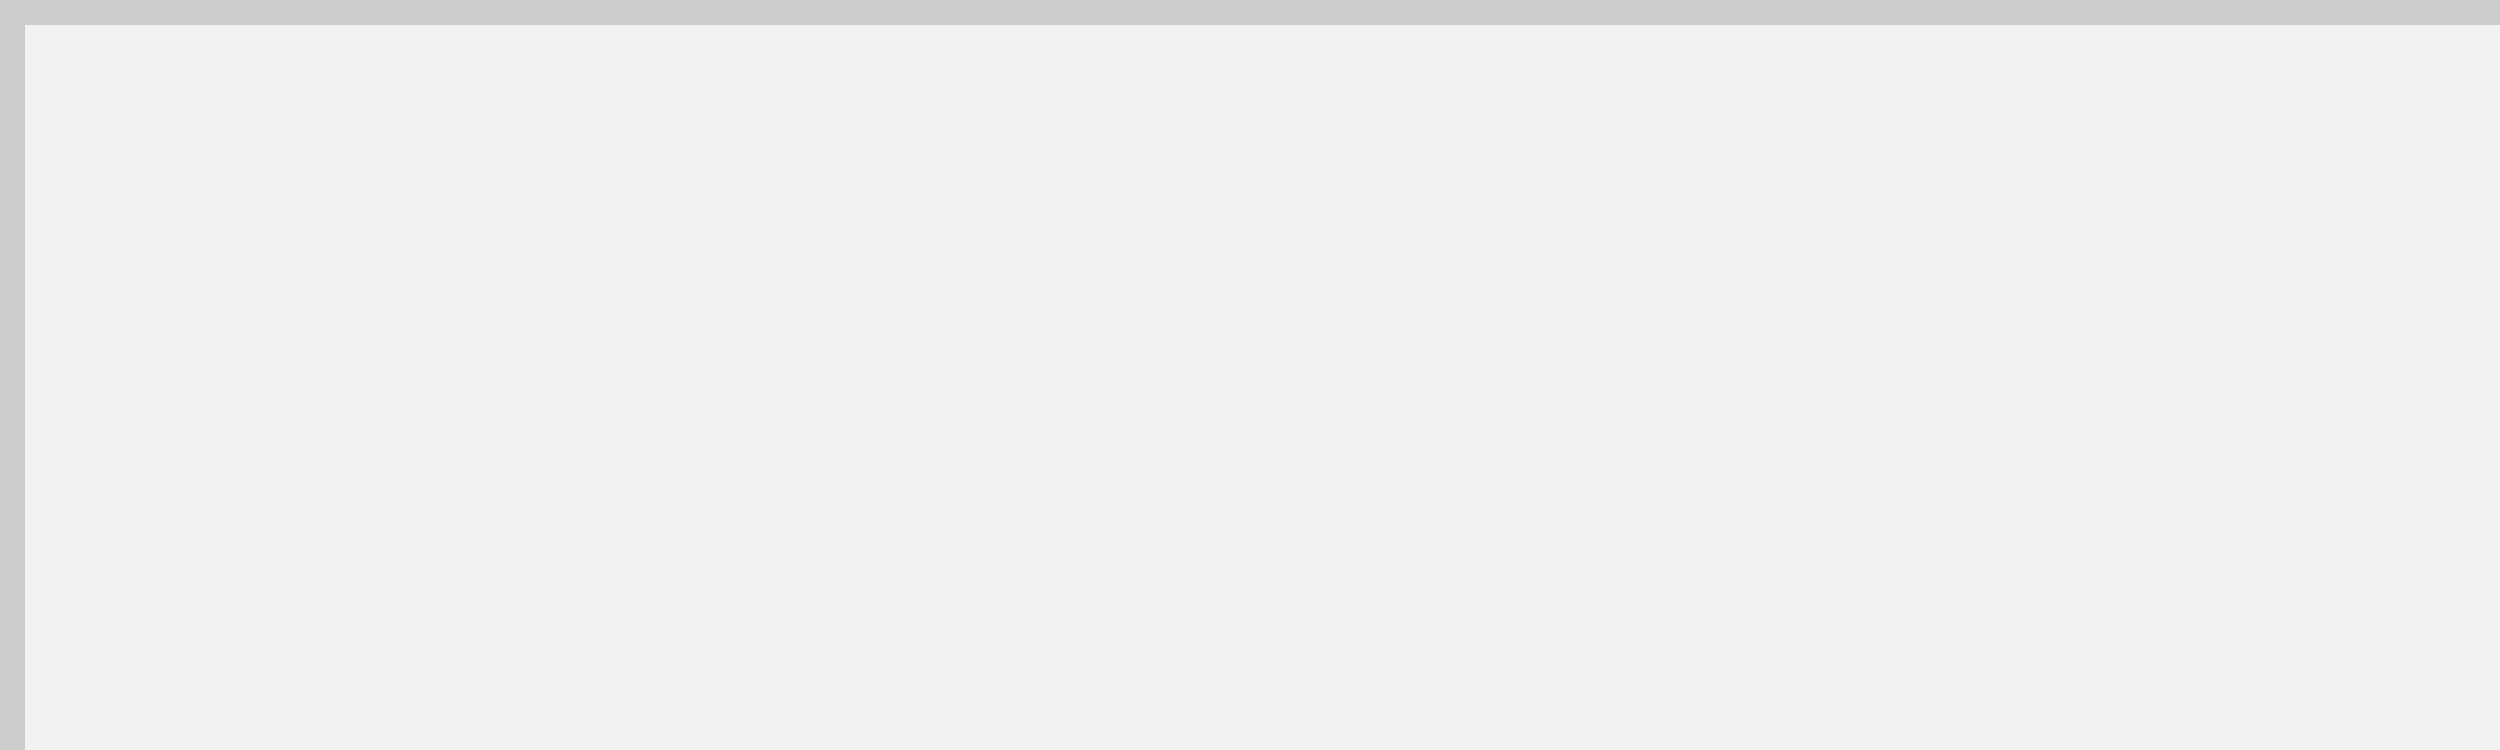
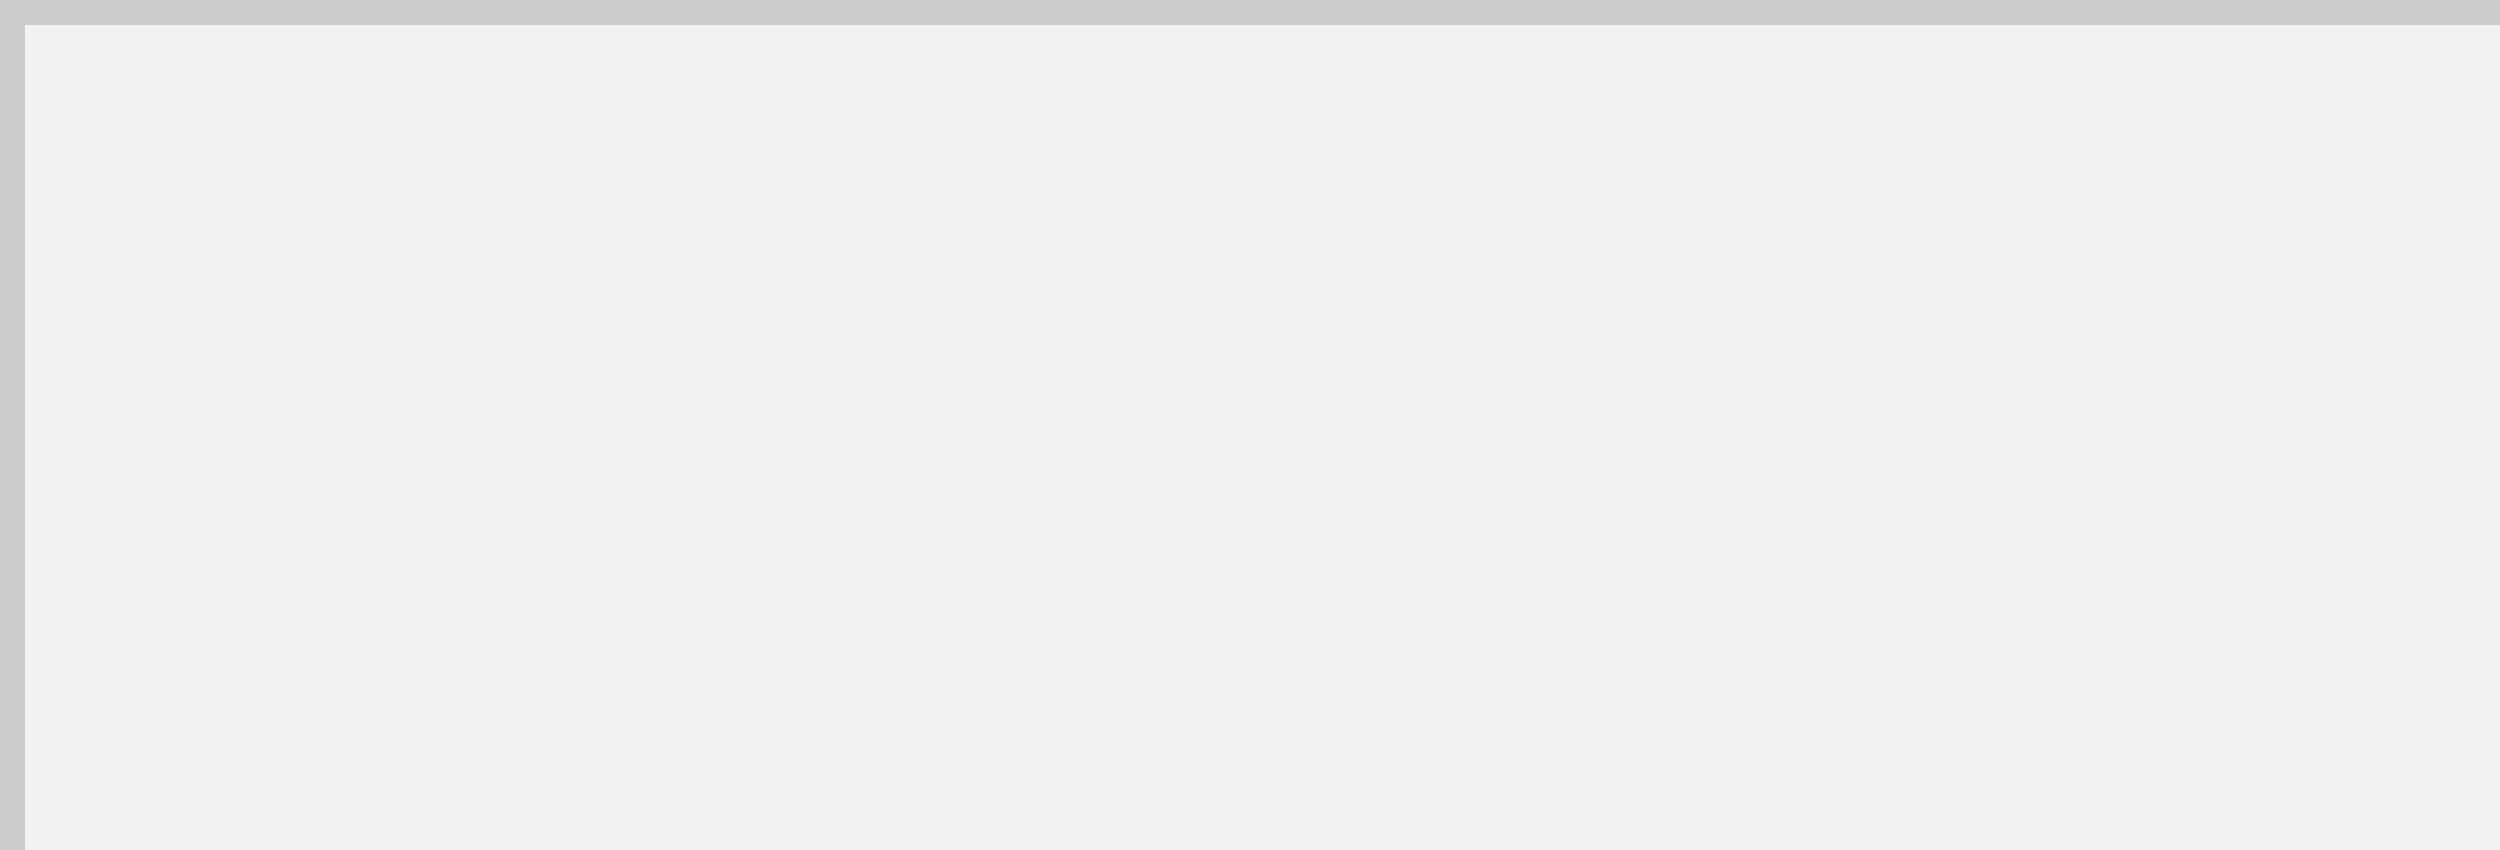
- <svg xmlns="http://www.w3.org/2000/svg" version="1.1" width="100px" height="30px" viewBox="200 128 100 30">
-   <path d="M 1 1  L 100 1  L 100 30  L 1 30  L 1 1  Z " fill-rule="nonzero" fill="rgba(242, 242, 242, 1)" stroke="none" transform="matrix(1 0 0 1 200 128 )" class="fill" />
-   <path d="M 0.5 1  L 0.5 30  " stroke-width="1" stroke-dasharray="0" stroke="rgba(204, 204, 204, 1)" fill="none" transform="matrix(1 0 0 1 200 128 )" class="stroke" />
-   <path d="M 0 0.5  L 100 0.5  " stroke-width="1" stroke-dasharray="0" stroke="rgba(204, 204, 204, 1)" fill="none" transform="matrix(1 0 0 1 200 128 )" class="stroke" />
+ <svg xmlns="http://www.w3.org/2000/svg" version="1.1" width="100px" height="34px" viewBox="100 64 100 34">
+   <path d="M 1 1  L 100 1  L 100 34  L 1 34  L 1 1  Z " fill-rule="nonzero" fill="rgba(242, 242, 242, 1)" stroke="none" transform="matrix(1 0 0 1 100 64 )" class="fill" />
+   <path d="M 0.5 1  L 0.5 34  " stroke-width="1" stroke-dasharray="0" stroke="rgba(204, 204, 204, 1)" fill="none" transform="matrix(1 0 0 1 100 64 )" class="stroke" />
+   <path d="M 0 0.5  L 100 0.5  " stroke-width="1" stroke-dasharray="0" stroke="rgba(204, 204, 204, 1)" fill="none" transform="matrix(1 0 0 1 100 64 )" class="stroke" />
</svg>
